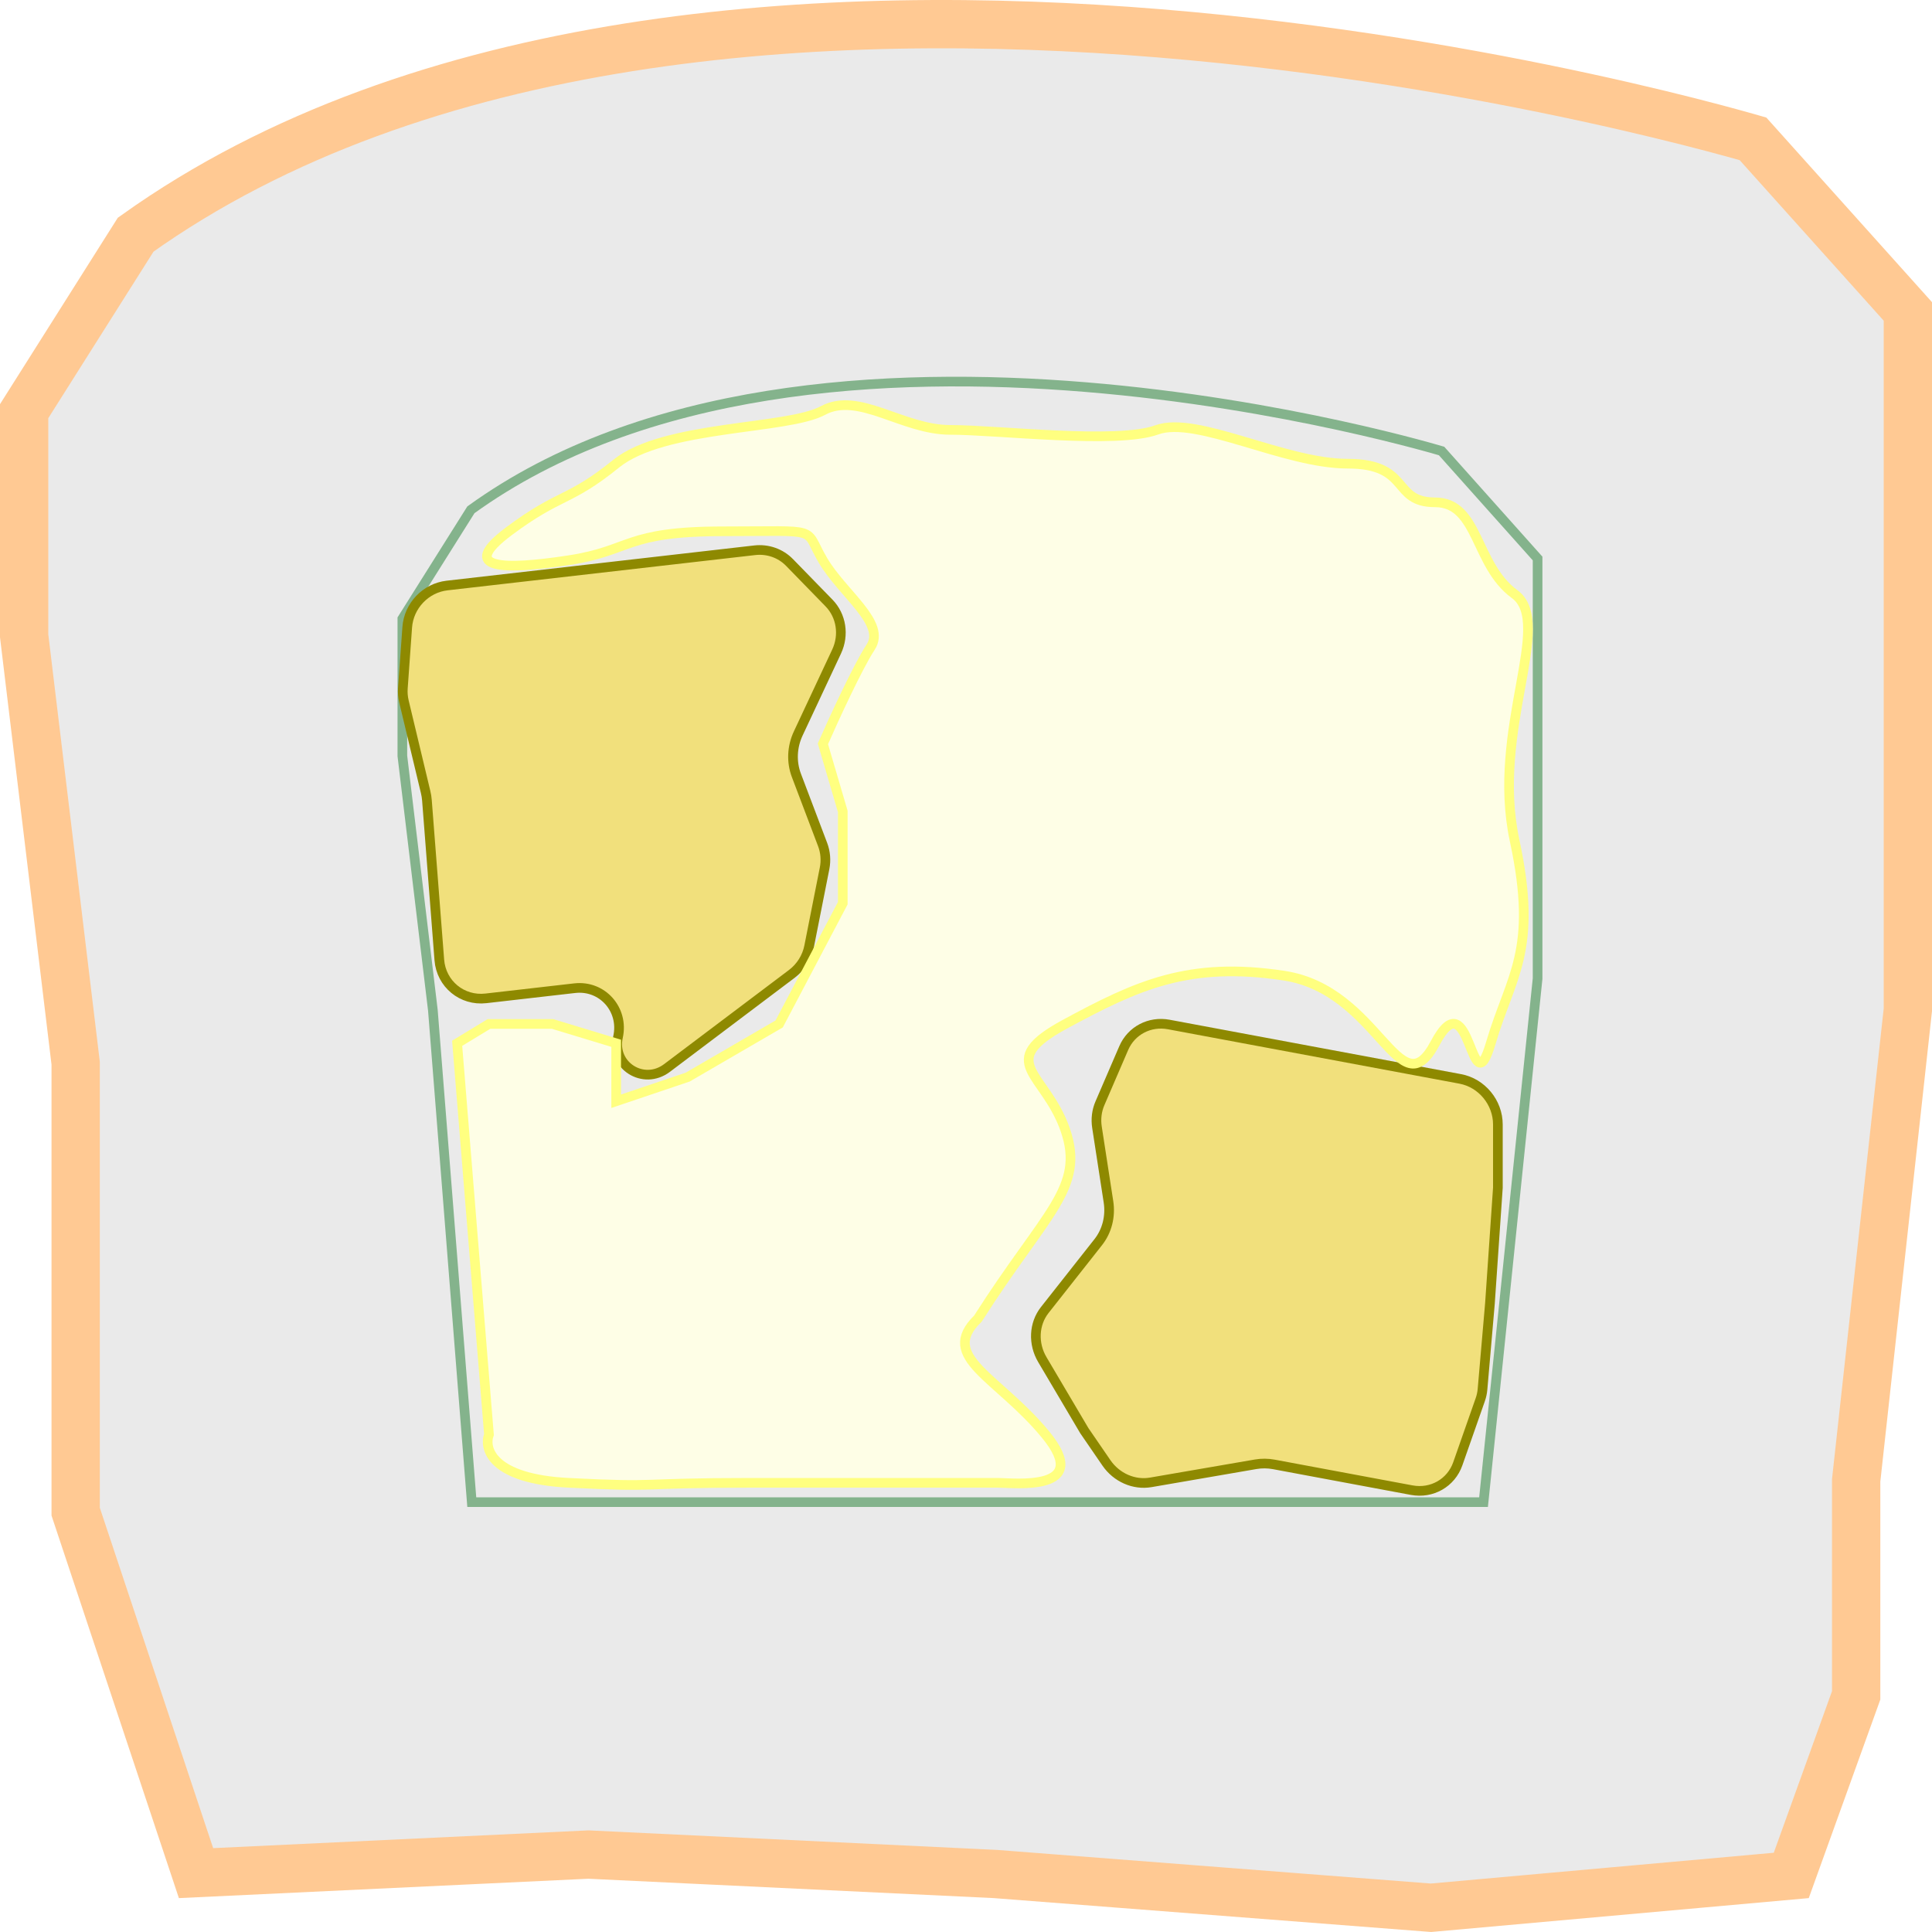
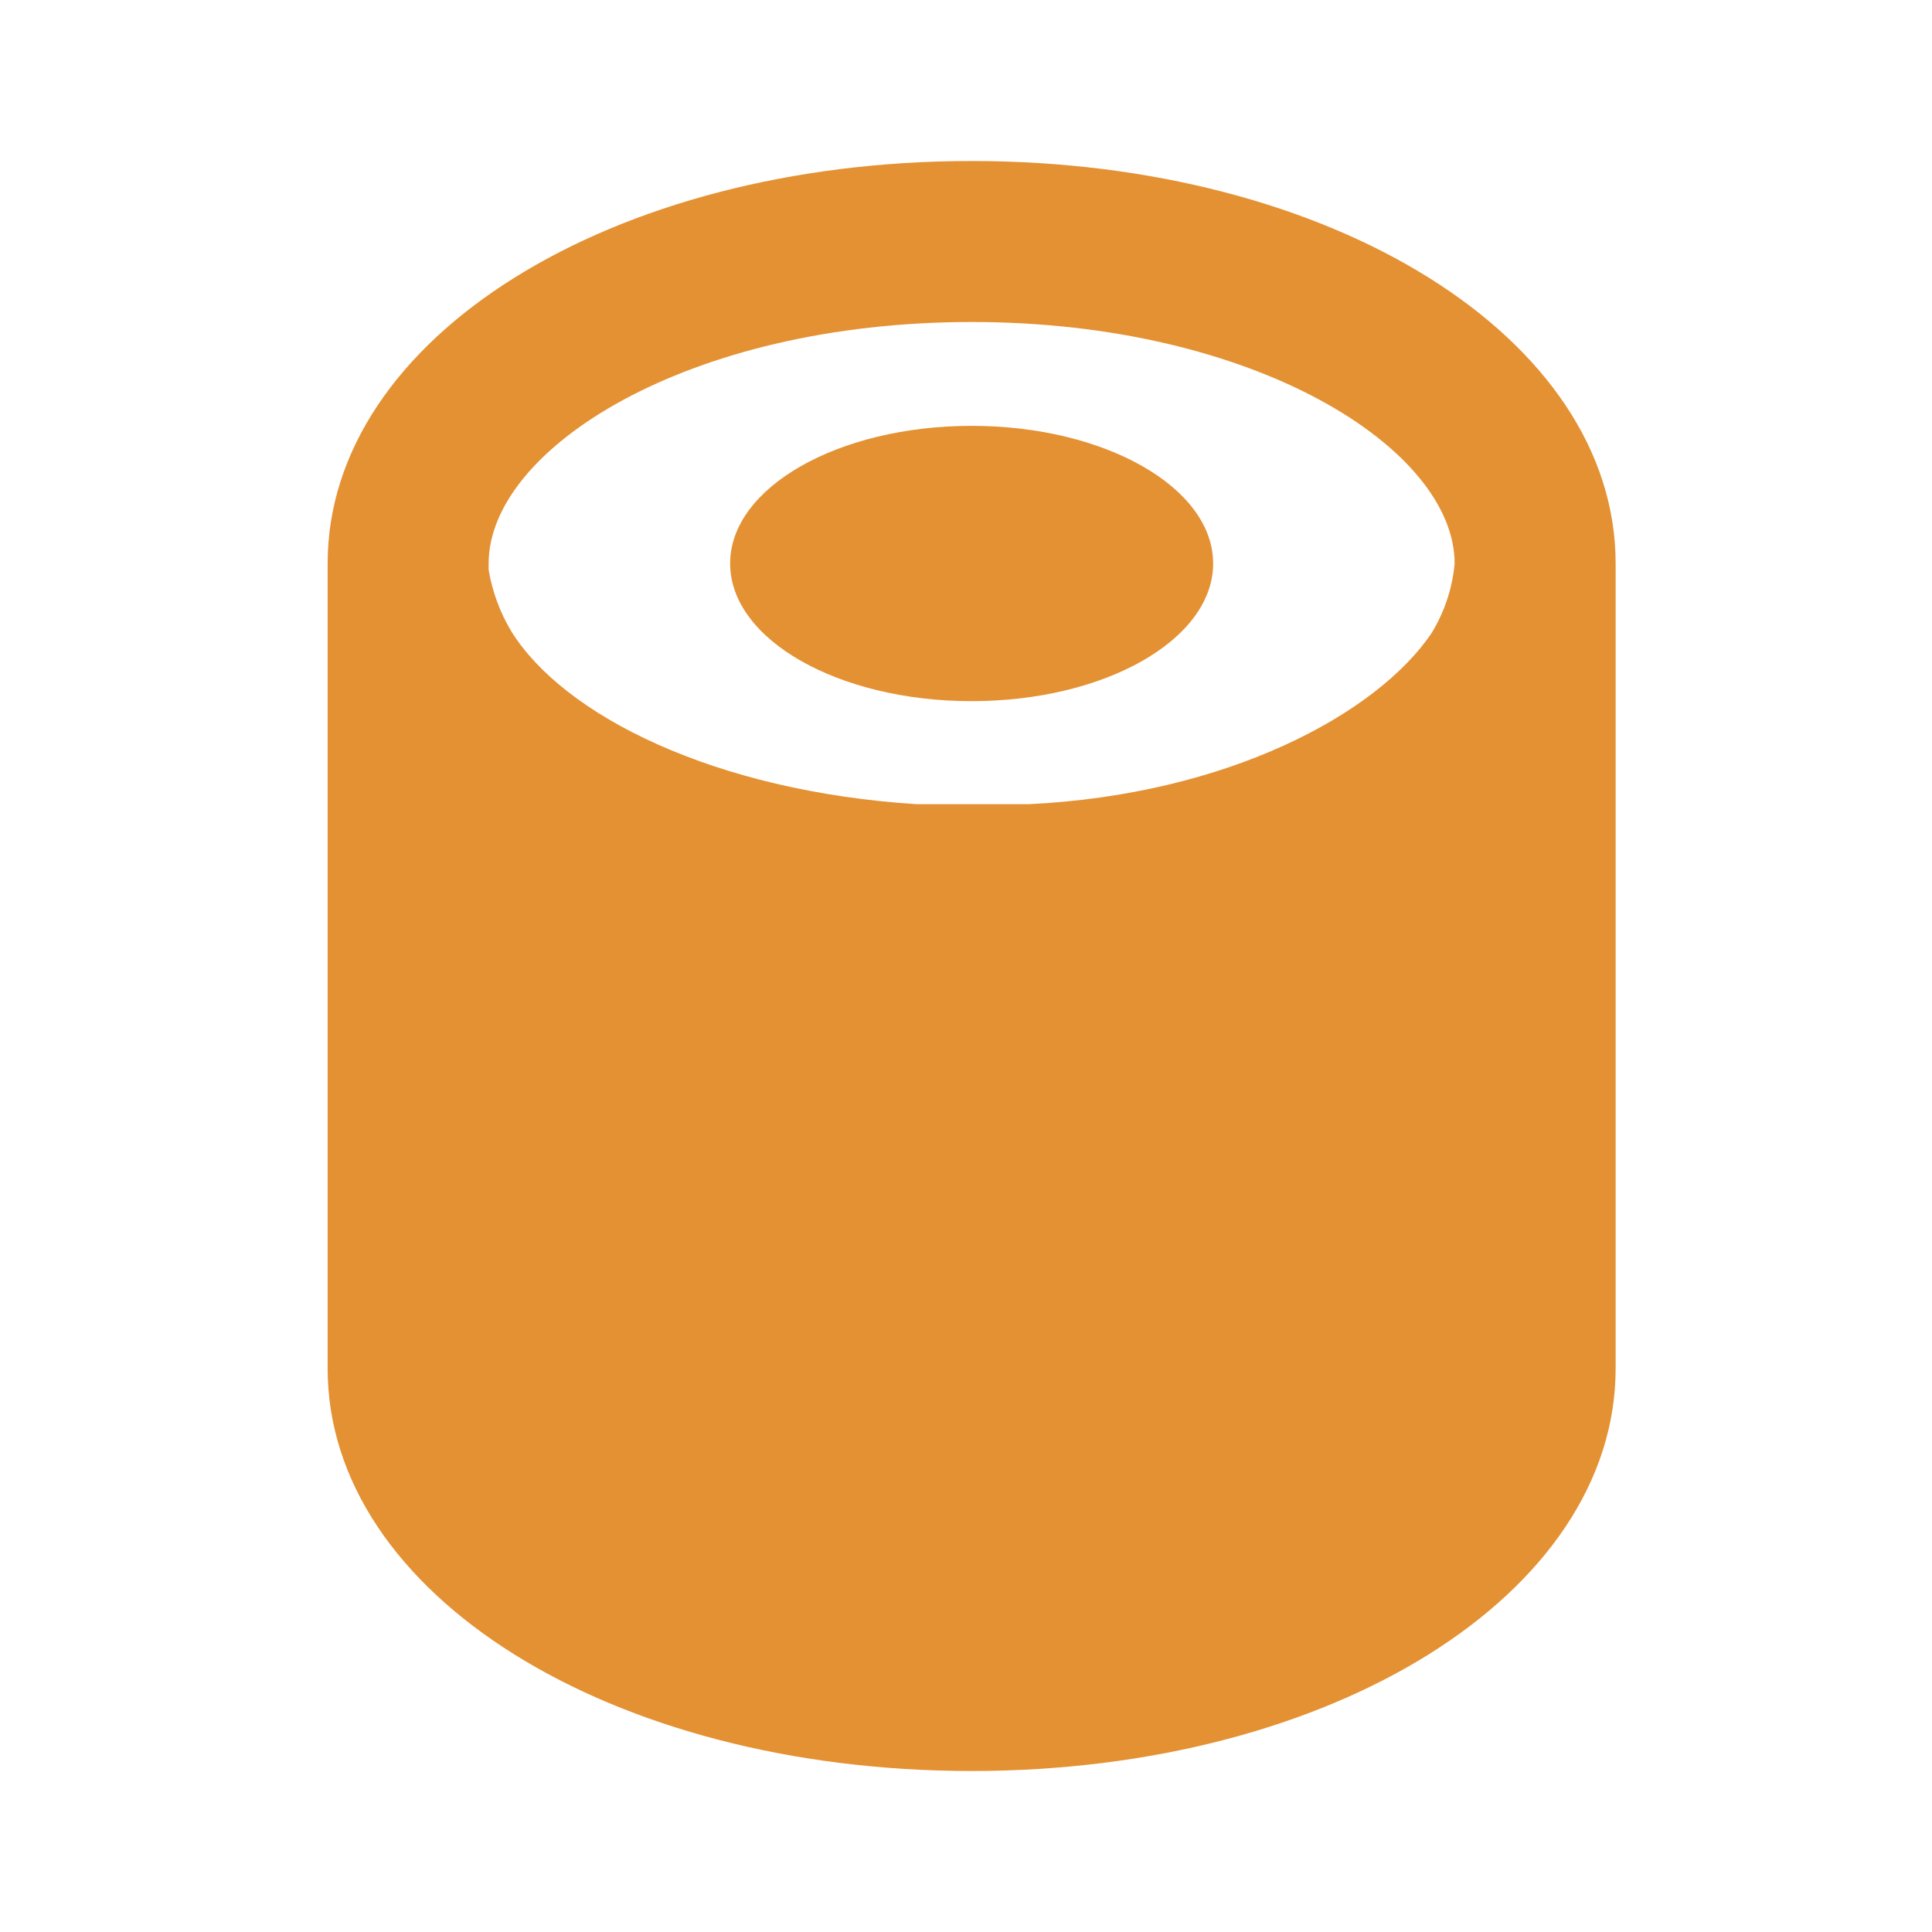
- <svg xmlns="http://www.w3.org/2000/svg" width="200" height="200" viewBox="0 0 200 200" fill="none">
-   <path d="M180.922 14.217C181.131 14.277 181.314 14.33 181.471 14.375L189.568 23.399L197.5 32.238V55.412V104.543L192.165 153.11L192.15 153.247V153.383V175.503L185.431 194.144L148.133 197.491L103.074 193.999L103.037 193.996L103 193.994L61.025 191.989L60.906 191.983L60.787 191.989L20.292 193.905L7.833 156.487V110.21V110.059L7.815 109.91L2.5 65.819V42.562L14.044 24.293C43.55 3.228 85.226 0.6 120.034 3.452C137.444 4.878 152.987 7.662 164.178 10.09C169.772 11.303 174.272 12.427 177.369 13.246C178.918 13.655 180.115 13.988 180.922 14.217Z" fill="#EAEAEA" stroke="#FFC993" stroke-width="5" />
-   <path d="M149.233 46.689L154.218 52.272L159.171 57.817V71.995V101.305L153.576 155.5H48.838L44.811 104.584L44.81 104.574L44.809 104.564L41.652 78.251V64.057L48.748 52.773C66.539 39.914 91.624 38.363 112.363 40.07C122.734 40.924 131.989 42.589 138.651 44.042C141.981 44.768 144.663 45.44 146.51 45.931C147.434 46.176 148.149 46.376 148.633 46.515C148.875 46.584 149.059 46.638 149.182 46.674C149.201 46.679 149.218 46.685 149.233 46.689Z" stroke="#84B38C" />
-   <path d="M120.99 106.056L151.165 111.688C153.392 112.104 155.06 114.125 155.06 116.407L155.06 122.954L154.238 134.932L153.47 143.804C153.438 144.177 153.36 144.542 153.238 144.89L150.911 151.529C150.217 153.51 148.226 154.649 146.137 154.259L131.877 151.597C131.247 151.48 130.608 151.474 129.988 151.581L119.124 153.454C117.386 153.753 115.58 152.959 114.534 151.432L112.253 148.108L107.904 140.75C106.924 139.092 107.023 137.045 108.153 135.612L113.69 128.587C114.599 127.434 114.982 125.924 114.749 124.411L113.558 116.69C113.427 115.839 113.532 114.982 113.863 114.216L116.326 108.504C117.109 106.686 119.013 105.687 120.99 106.056Z" fill="#F1E07C" stroke="#8E8900" />
-   <path d="M46.28 60.613L78.128 56.963C79.477 56.808 80.802 57.273 81.732 58.228L85.818 62.422C87.095 63.734 87.409 65.733 86.605 67.448L82.63 75.935C81.984 77.315 81.917 78.881 82.443 80.269L85.158 87.429C85.454 88.209 85.523 89.065 85.358 89.899L83.76 97.967C83.536 99.099 82.895 100.119 81.967 100.818L69.046 110.558C66.61 112.395 63.316 110.309 63.977 107.348C64.609 104.512 62.353 101.969 59.496 102.296L50.298 103.35C47.829 103.633 45.672 101.854 45.479 99.376L44.196 82.846C44.174 82.559 44.129 82.276 44.062 81.998L41.816 72.613C41.709 72.167 41.672 71.706 41.705 71.243L42.156 64.936C42.316 62.704 44.069 60.867 46.28 60.613Z" fill="#F1E07C" stroke="#8E8900" />
-   <path d="M50.617 148.5L47.325 108L50.617 106H57.202L63.786 108V114L71.193 111.5L80.658 106L87.243 93.5V84L85.185 77C86.283 74.5 88.807 69 90.123 67C91.769 64.5 87.243 61.5 85.185 58C83.127 54.5 85.185 55 74.897 55C64.609 55 65.432 57 58.848 58C52.263 59 47.325 59 52.675 55C58.025 51 58.848 52 63.786 48C68.724 44 81.481 44.5 85.185 42.5C88.889 40.5 93.416 44.5 98.354 44.5C103.292 44.5 115.638 46 119.753 44.5C123.868 43 132.922 48 139.506 48C146.091 48 144.033 52 148.56 52C153.086 52 152.675 58.5 156.79 61.5C160.905 64.5 154.321 75.5 156.79 87C159.259 98.5 156.379 101 154.321 108C152.263 115 152.263 101 148.56 108C144.856 115 142.798 102.5 132.922 101C123.045 99.5 117.695 102 110.288 106C102.881 110 108.23 111 110.288 117C112.346 123 108.23 125.5 101.235 136.5C97.119 140.5 103.292 142.5 108.23 148.5C113.169 154.5 104.938 153.5 103.292 153.5H77.778C65.432 153.5 68.724 154 58.848 153.5C50.947 153.1 50.069 150 50.617 148.5Z" fill="#FEFEE6" stroke="#FFFF80" />
+ <svg xmlns="http://www.w3.org/2000/svg" width="60" height="60" viewBox="0 0 60 60" fill="none">
+   <path d="M30.175 21.775C34.317 21.775 37.675 19.861 37.675 17.5C37.675 15.139 34.317 13.225 30.175 13.225C26.033 13.225 22.675 15.139 22.675 17.5C22.675 19.861 26.033 21.775 30.175 21.775Z" fill="#E49133" />
+   <path d="M30.175 55C41.375 55 50.175 49.5 50.175 42.5V17.5C50.175 10.5 41.375 5 30.175 5C18.975 5 10.175 10.5 10.175 17.5V42.5C10.175 49.5 18.95 55 30.175 55ZM30.175 10C39 10 45.175 13.95 45.175 17.5C45.105 18.271 44.857 19.016 44.45 19.675C42.75 22.175 38.125 24.675 31.95 24.975H28.475C22.2 24.575 17.5 22.225 15.875 19.6C15.526 19.015 15.289 18.371 15.175 17.7V17.5C15.175 13.95 21.325 10 30.175 10Z" fill="#E49133" />
</svg>
